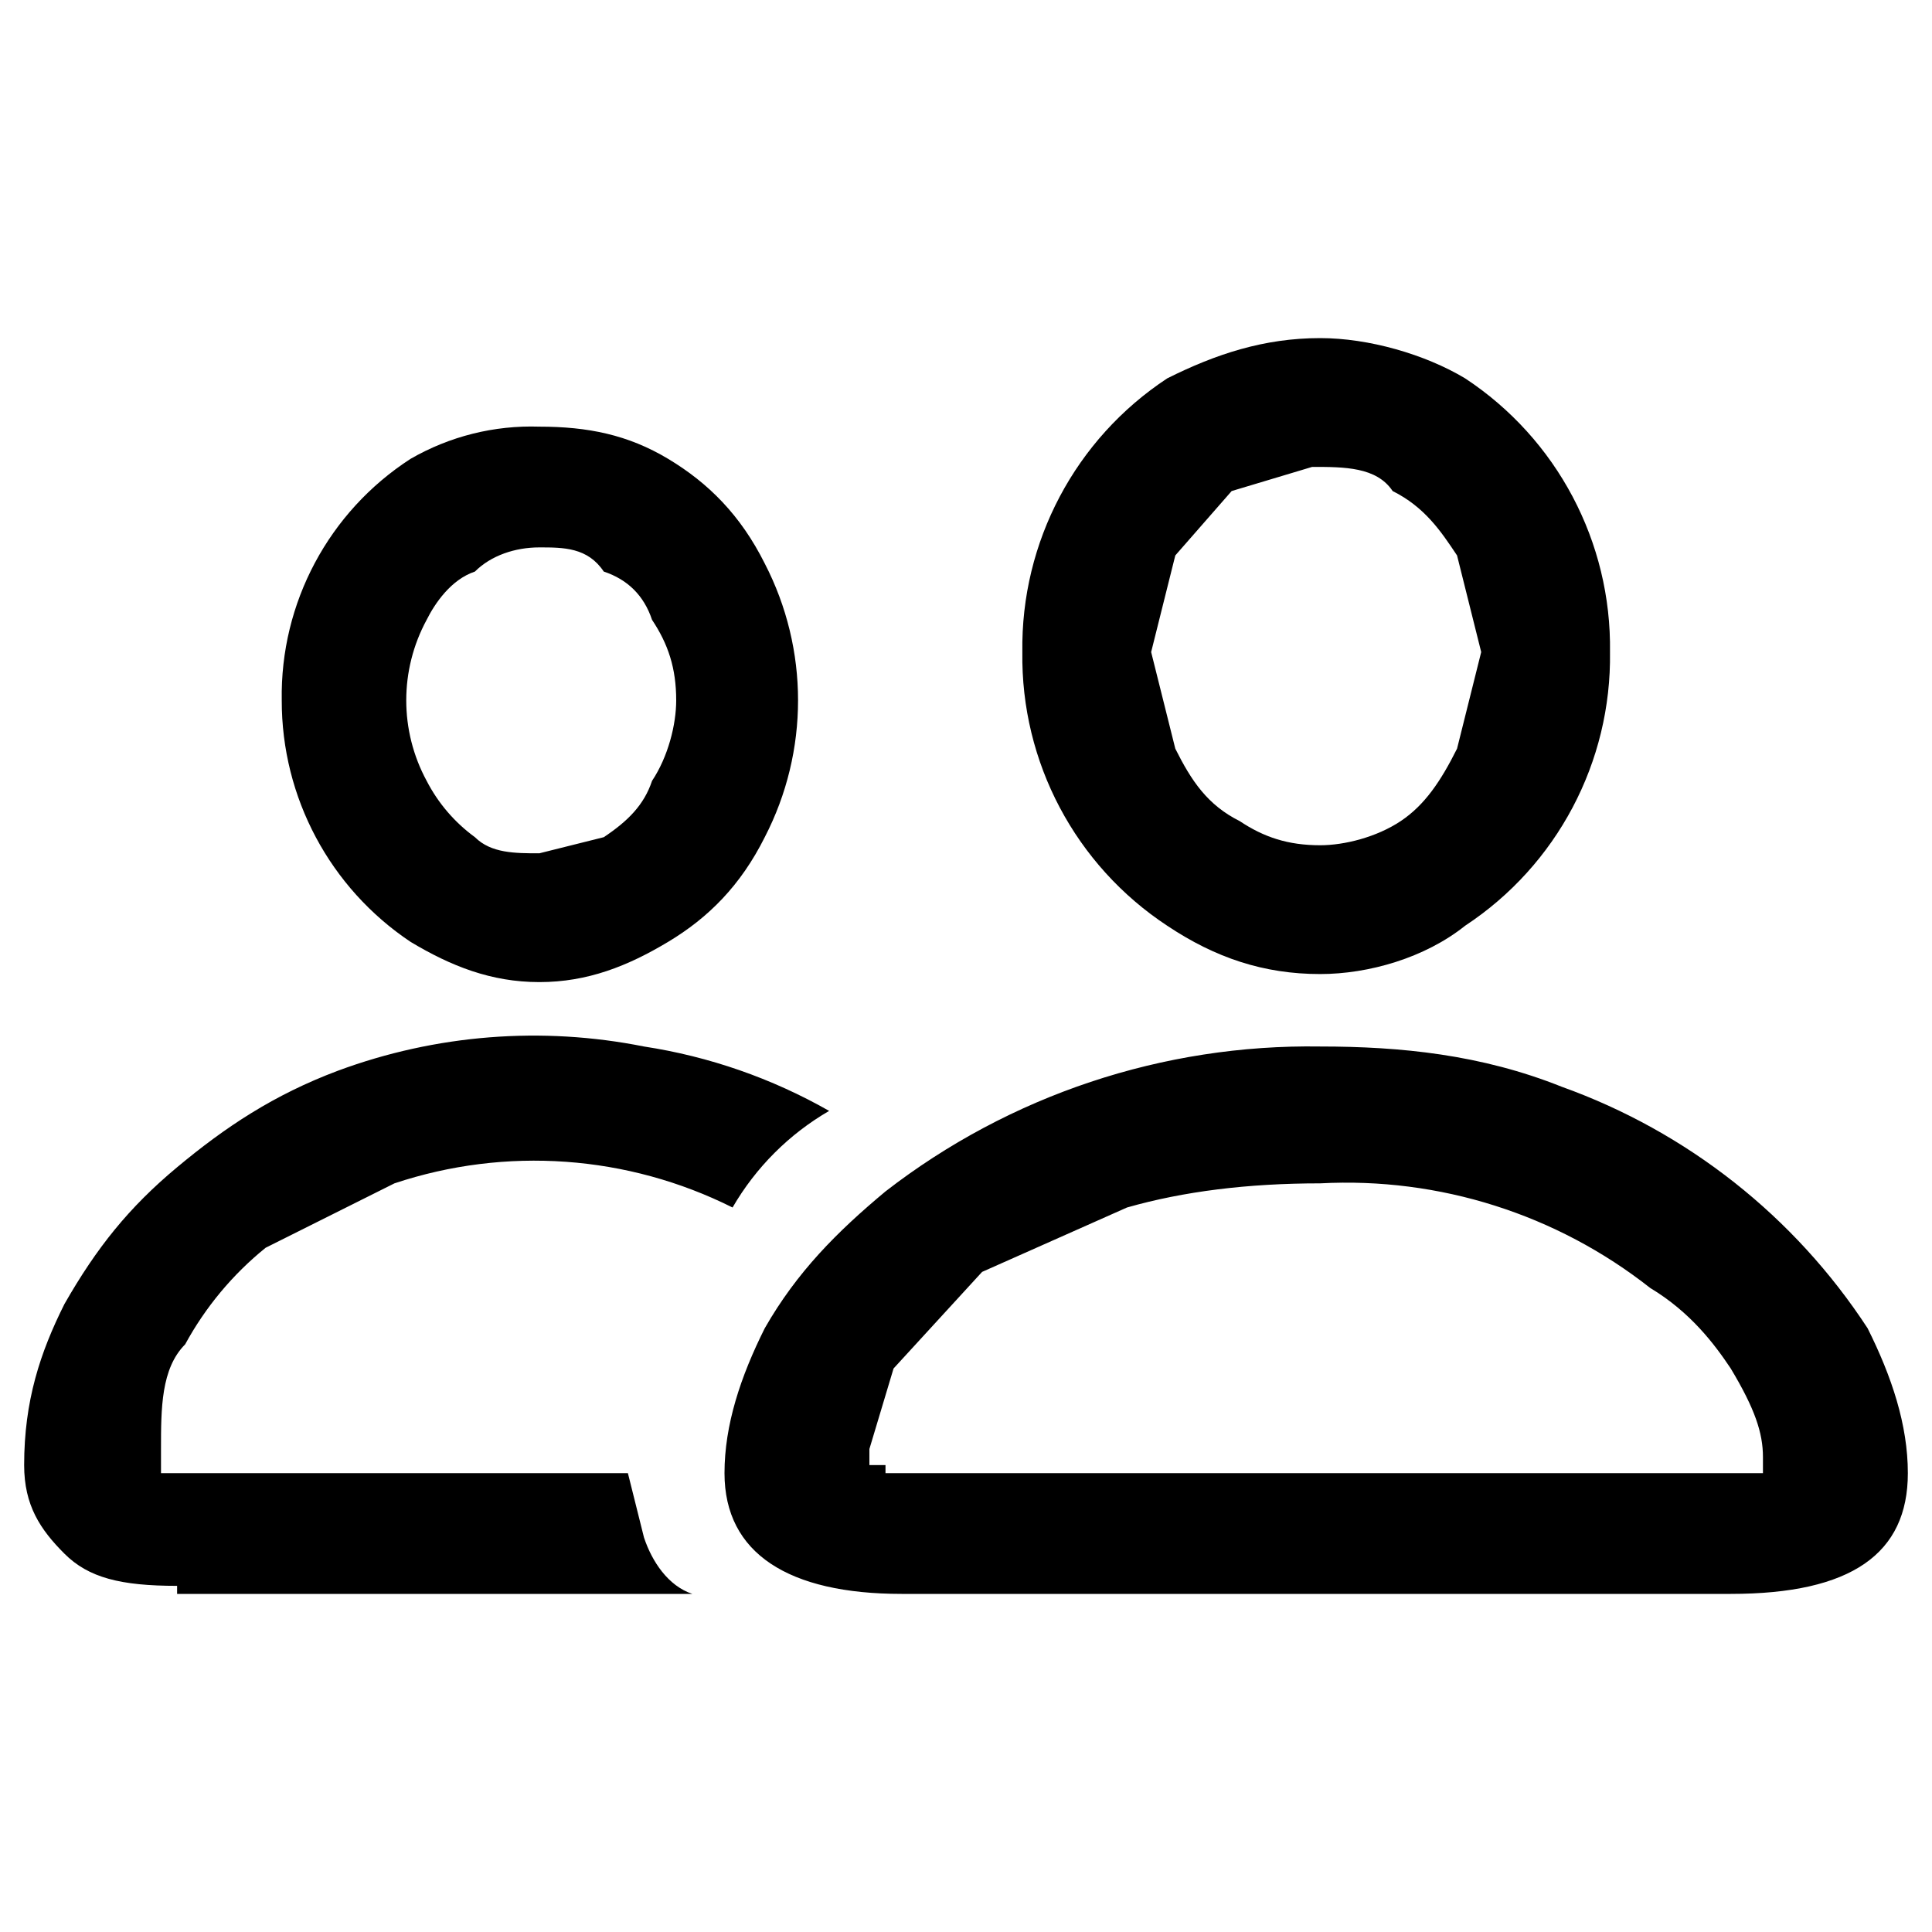
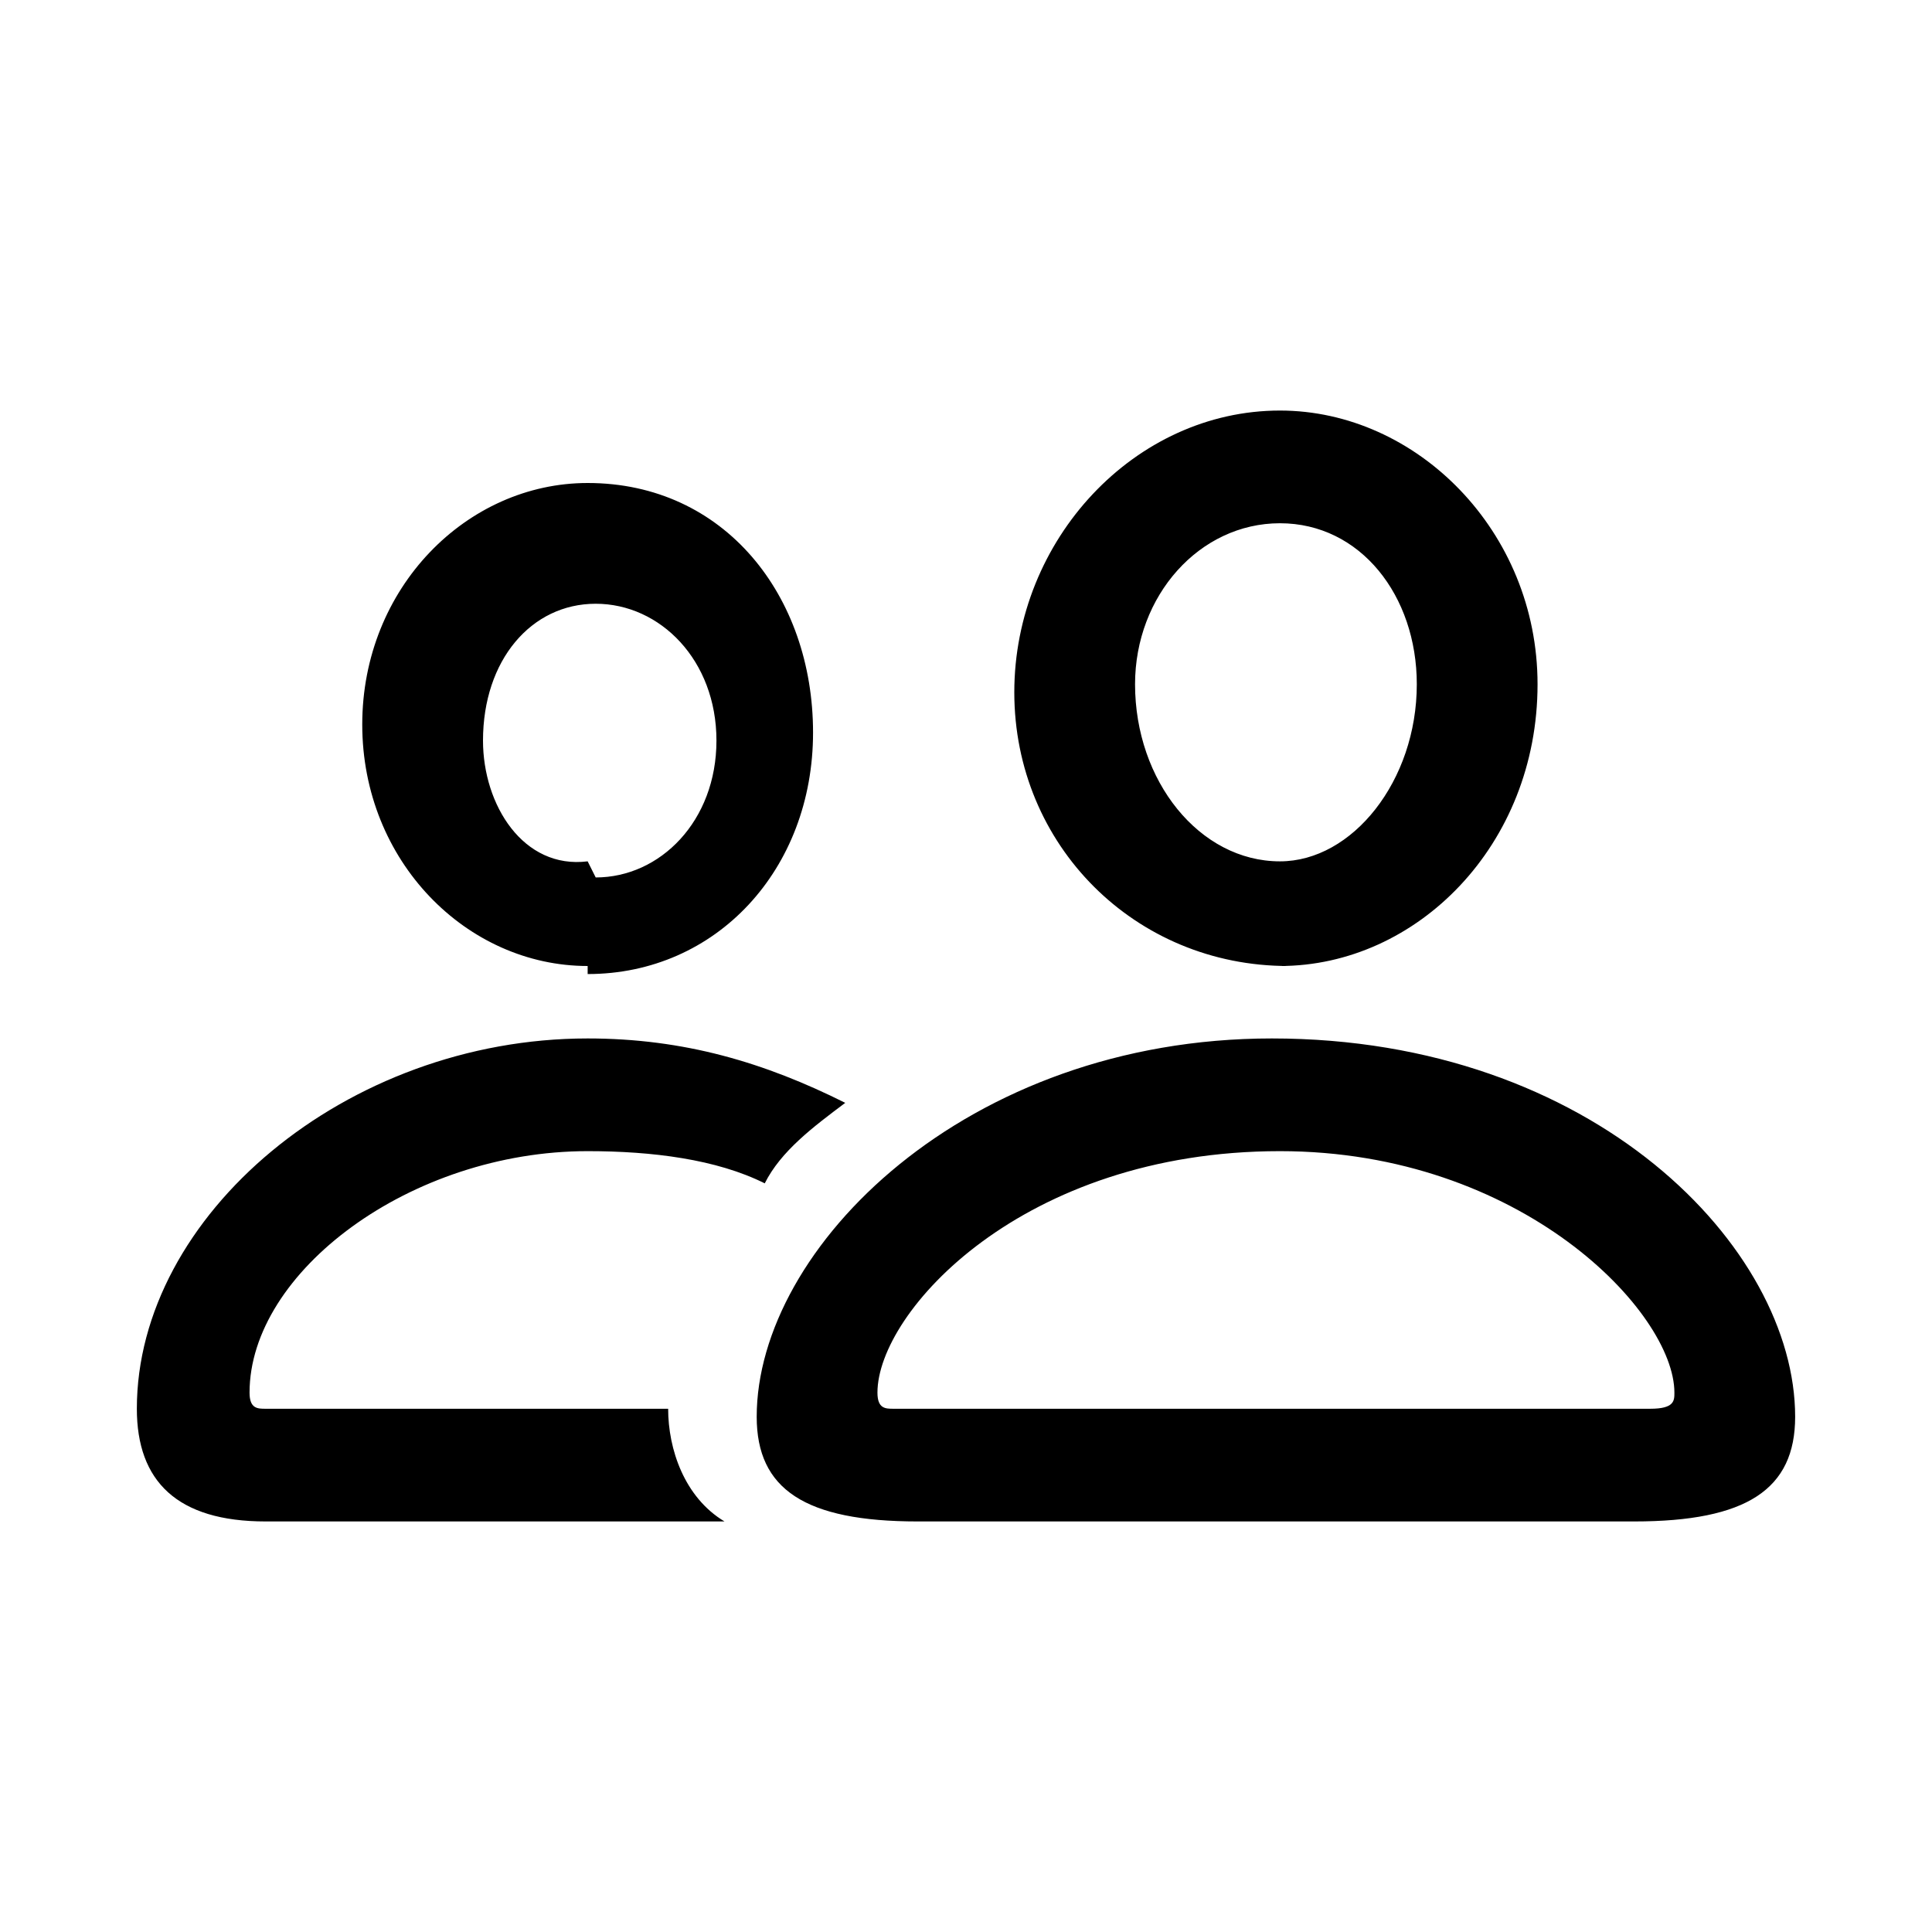
<svg xmlns="http://www.w3.org/2000/svg" width="24" height="24" fill="none">
-   <path d="M11.2 19.8h10.3c1.5 0 2.2-.5 2.2-1.5 0-.6-.2-1.2-.5-1.8a7.6 7.6 0 0 0-3.8-3c-1-.4-2-.5-3-.5a8.6 8.6 0 0 0-5.4 1.8c-.6.5-1.1 1-1.5 1.7-.3.6-.5 1.2-.5 1.8 0 1 .8 1.5 2.2 1.5Zm-.2-1.6h-.2V18l.3-1 1.1-1.2L14 15c.7-.2 1.5-.3 2.4-.3a6.1 6.1 0 0 1 4.1 1.3c.5.3.8.7 1 1 .3.5.4.8.4 1.1v.2H11Zm5.4-6.1c.6 0 1.3-.2 1.8-.6A4 4 0 0 0 20 8.1a4 4 0 0 0-1.8-3.4c-.5-.3-1.2-.5-1.8-.5-.7 0-1.3.2-1.9.5a4 4 0 0 0-1.8 3.4 4 4 0 0 0 1.8 3.4c.6.4 1.2.6 1.9.6Zm0-1.6c-.4 0-.7-.1-1-.3-.4-.2-.6-.5-.8-.9l-.3-1.2.3-1.2.7-.8 1-.3c.4 0 .8 0 1 .3.4.2.6.5.8.8l.3 1.2-.3 1.2c-.2.4-.4.7-.7.9-.3.2-.7.3-1 .3ZM2.2 19.8h6.4c-.3-.1-.5-.4-.6-.7l-.2-.8H2V18c0-.5 0-1 .3-1.3a4 4 0 0 1 1-1.2l1.6-.8a5.5 5.5 0 0 1 4.2.3 3.3 3.3 0 0 1 1.2-1.2 6.7 6.7 0 0 0-2.3-.8 7 7 0 0 0-3.8.3c-.8.3-1.4.7-2 1.2-.6.5-1 1-1.4 1.7-.3.6-.5 1.2-.5 2 0 .5.2.8.5 1.1.3.3.7.4 1.4.4Zm4.5-7.6c.6 0 1.1-.2 1.6-.5s.9-.7 1.2-1.3a3.7 3.7 0 0 0 0-3.4c-.3-.6-.7-1-1.2-1.3-.5-.3-1-.4-1.6-.4a3 3 0 0 0-1.6.4 3.5 3.5 0 0 0-1.6 3 3.6 3.6 0 0 0 1.6 3c.5.3 1 .5 1.6.5Zm0-1.6c-.3 0-.6 0-.8-.2a2 2 0 0 1-.6-.7 2.1 2.1 0 0 1 0-2c.1-.2.3-.5.6-.6.2-.2.5-.3.8-.3.3 0 .6 0 .8.3.3.1.5.3.6.6.2.3.3.6.3 1 0 .3-.1.7-.3 1-.1.3-.3.5-.6.7l-.8.2Z" fill="currentColor" />
+   <path d="M15.9 12c1.7 0 3.2-1.5 3.2-3.5 0-1.9-1.5-3.4-3.2-3.4-1.8 0-3.3 1.6-3.3 3.5S14.1 12 16 12Zm-8.6.1c1.6 0 2.8-1.3 2.8-3S9 6 7.3 6C5.8 6 4.5 7.3 4.5 9s1.3 3 2.8 3Zm8.6-1.4c-1 0-1.8-1-1.8-2.2 0-1.1.8-2 1.8-2s1.7.9 1.7 2c0 1.2-.8 2.2-1.7 2.2Zm-8.6 0C6.5 10.8 6 10 6 9.2c0-1 .6-1.7 1.4-1.7.8 0 1.5.7 1.5 1.7s-.7 1.7-1.5 1.7Zm-4 8.2H9c-.5-.3-.7-.9-.7-1.4h-5c-.1 0-.2 0-.2-.2 0-1.5 2-3 4.2-3 .8 0 1.6.1 2.2.4.2-.4.6-.7 1-1-1-.5-2-.8-3.2-.8-3 0-5.6 2.2-5.6 4.6 0 .9.5 1.4 1.6 1.4Zm8 0h9c1.4 0 2-.4 2-1.3 0-2.1-2.5-4.7-6.5-4.7-3.8 0-6.4 2.6-6.4 4.7 0 .9.6 1.3 2 1.3Zm-.2-1.4c-.1 0-.2 0-.2-.2 0-1 1.8-3 5-3 3 0 4.9 2 4.9 3 0 .1 0 .2-.3.2h-9.4Z" fill="currentColor" />
</svg>
